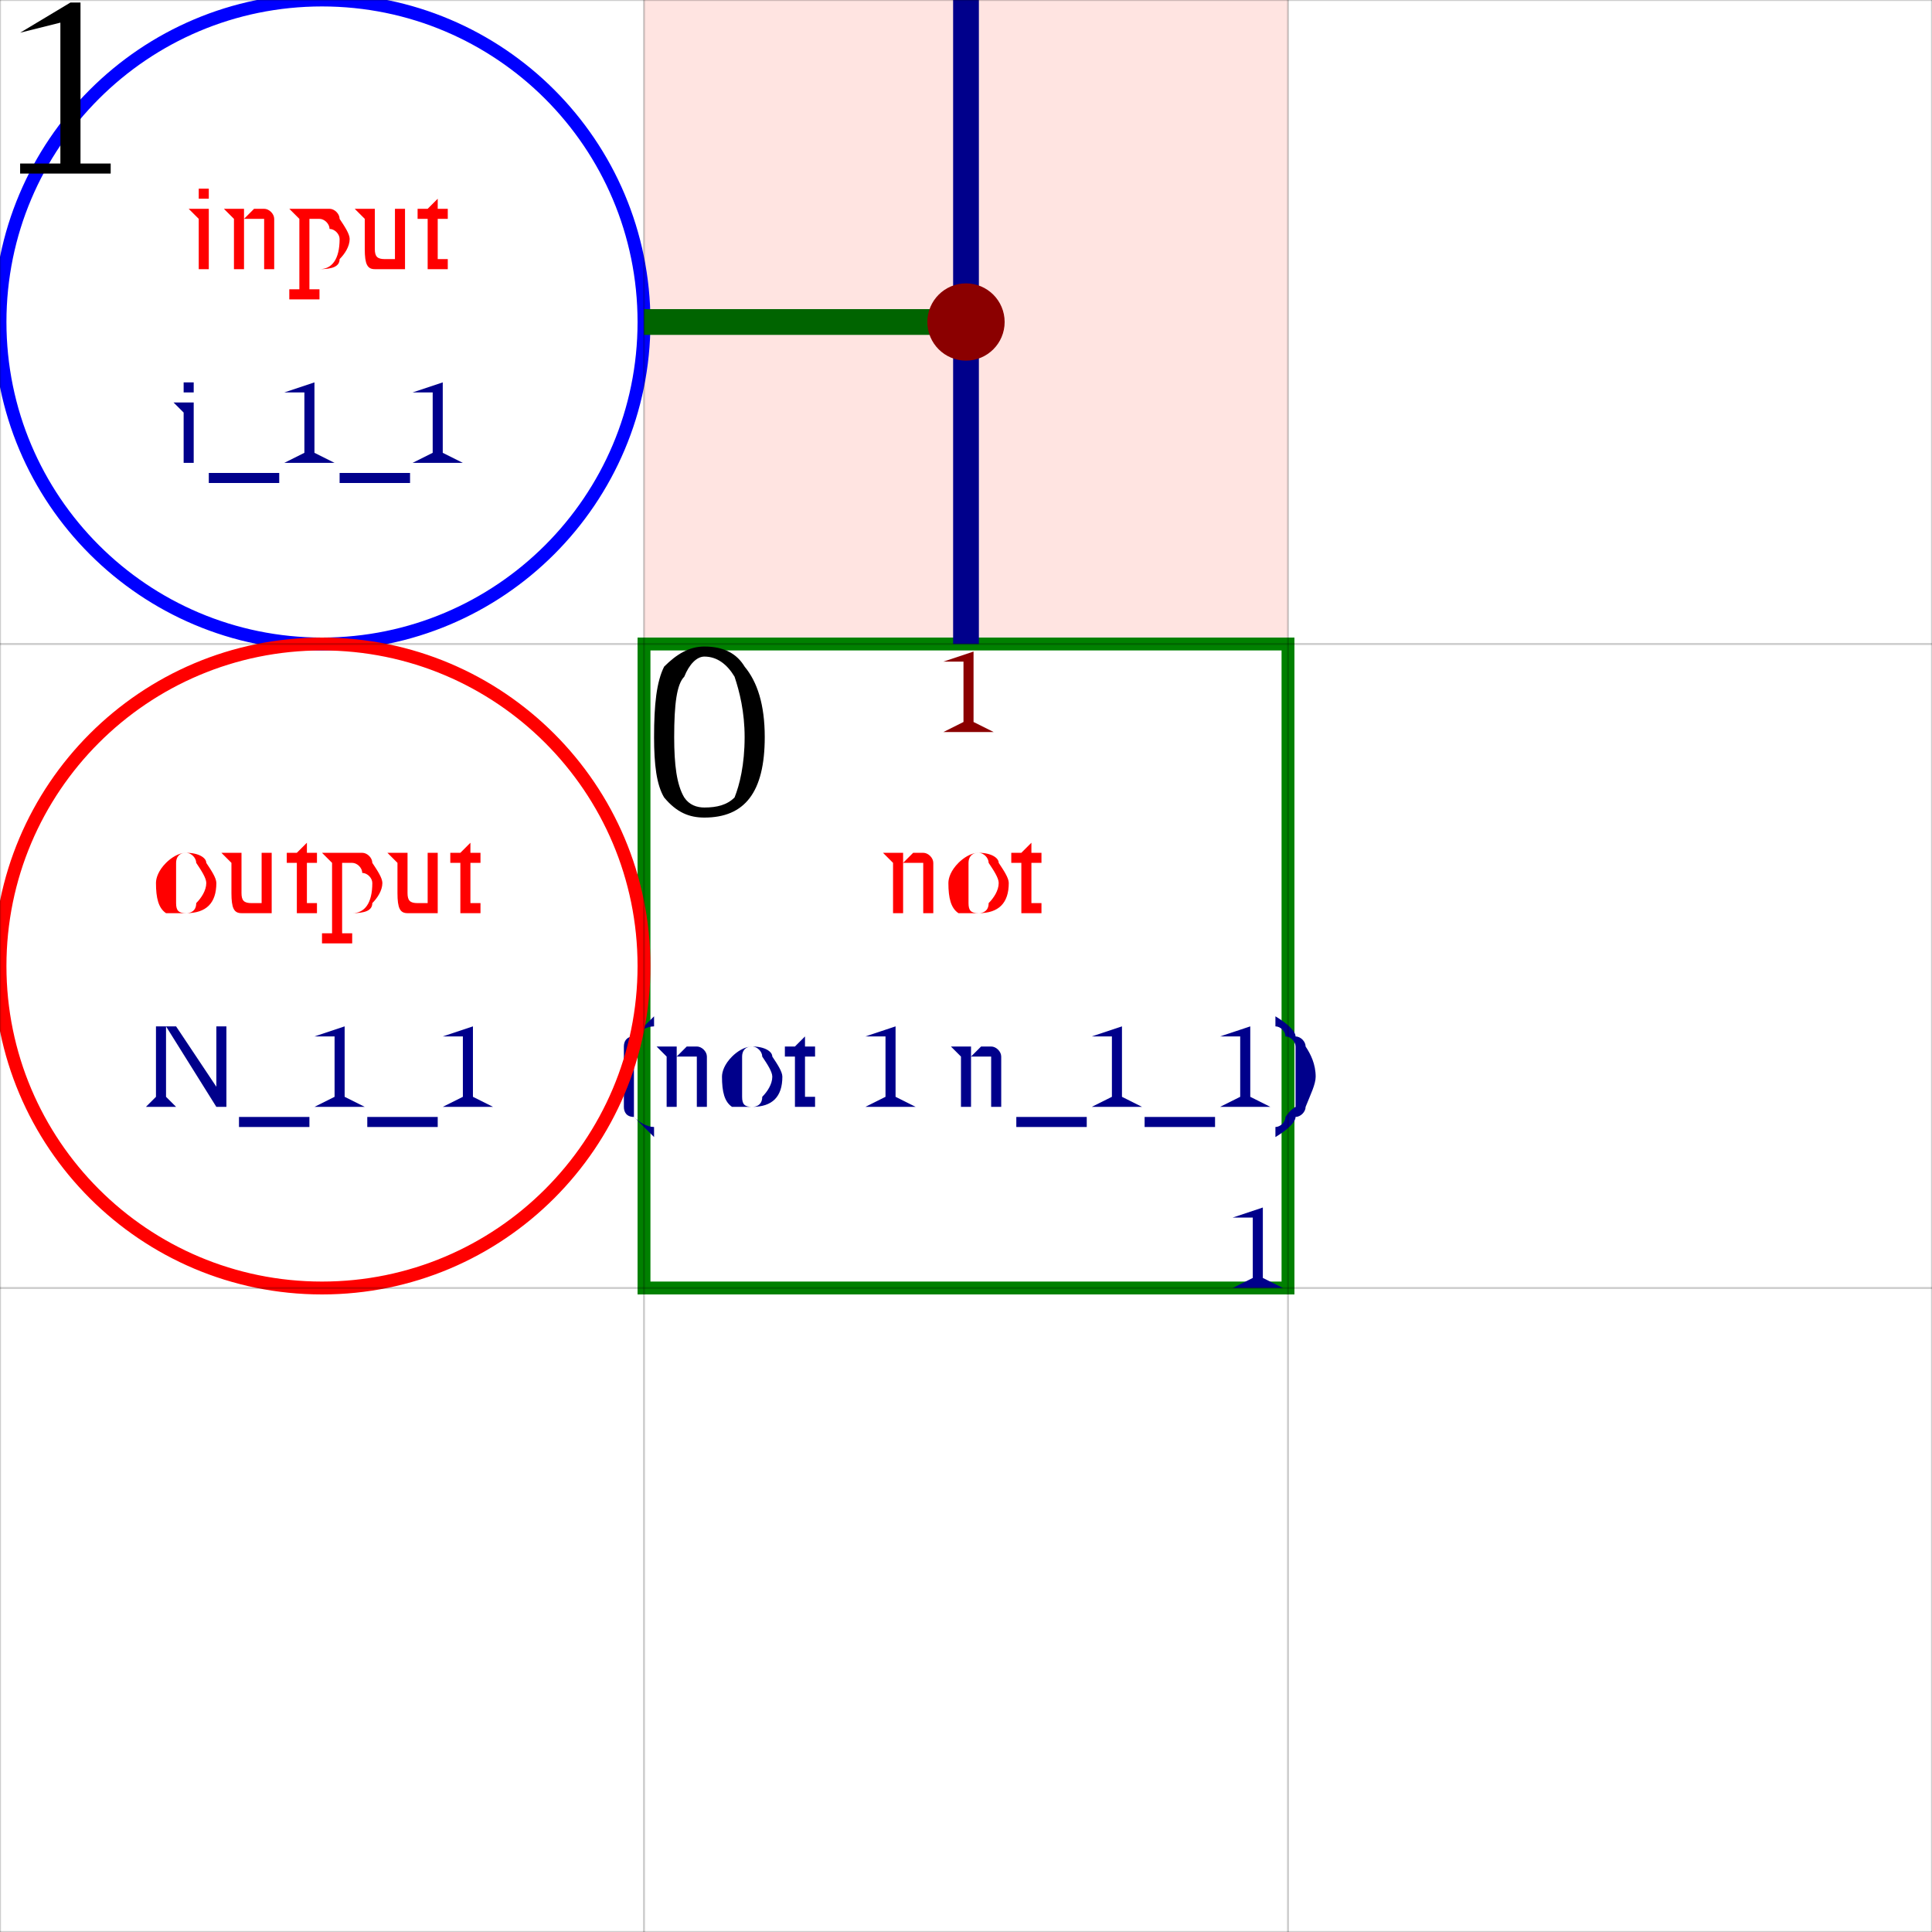
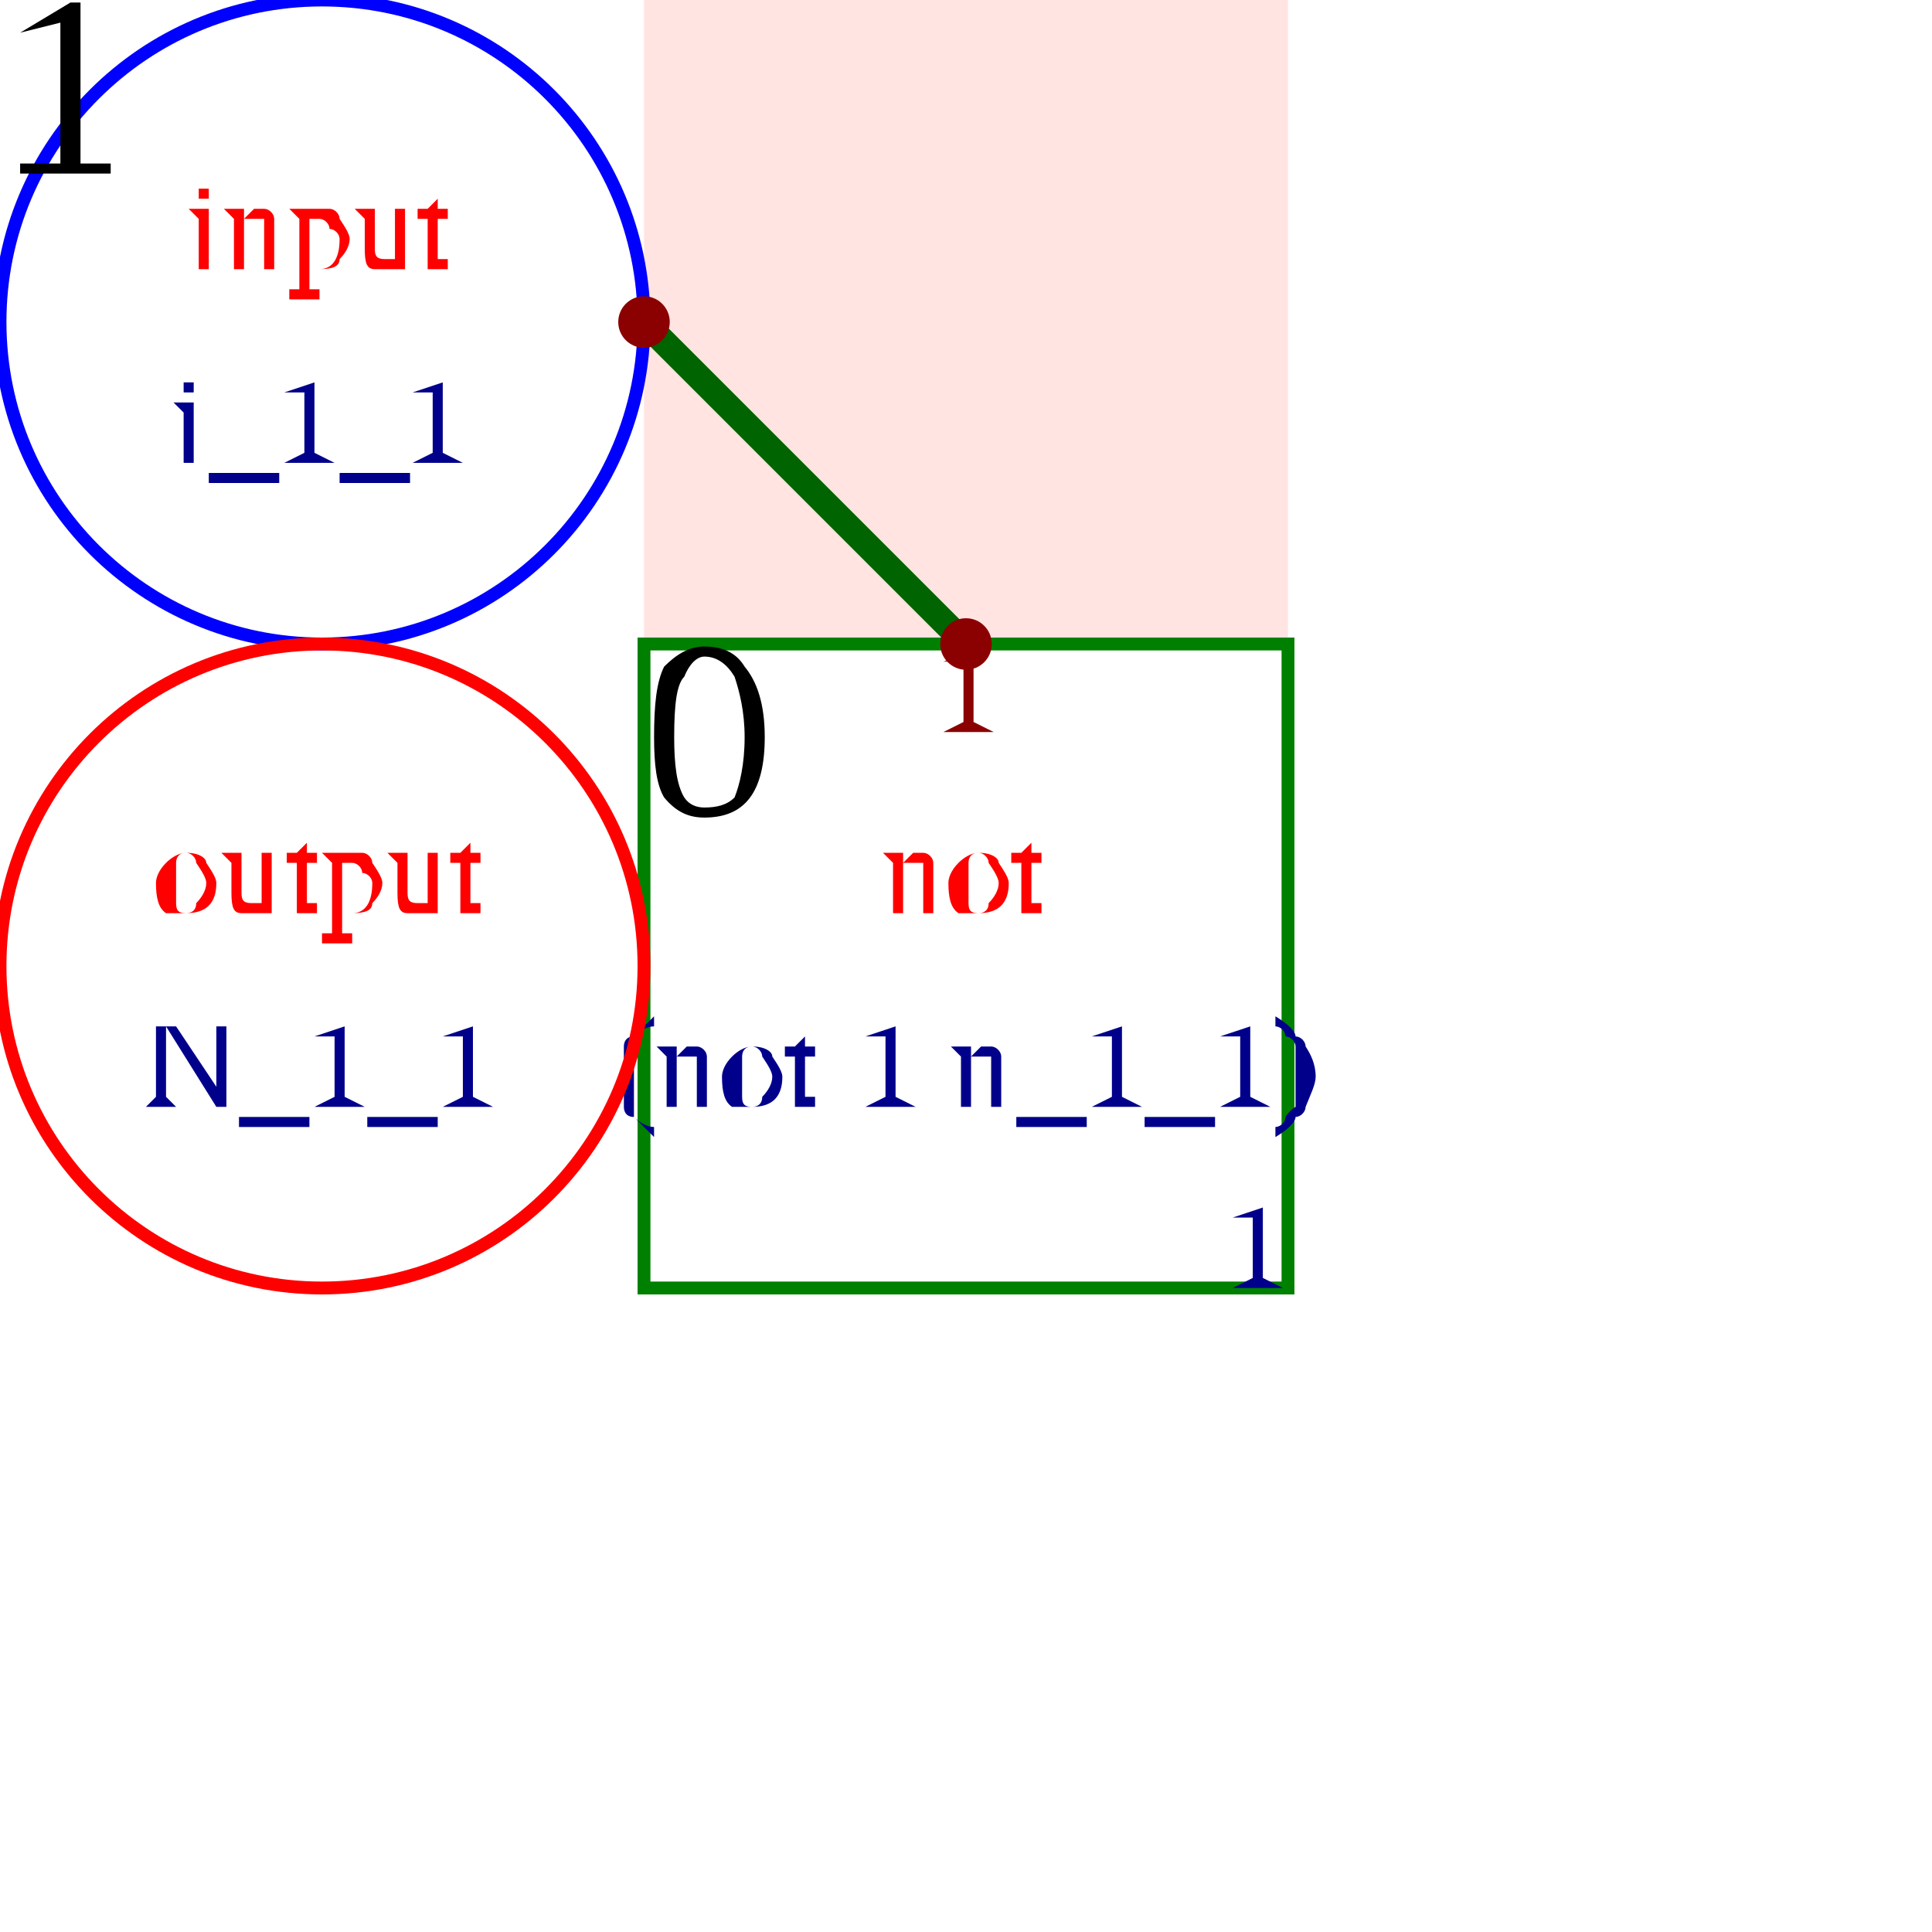
<svg xmlns="http://www.w3.org/2000/svg" height="100%" viewBox="0 0 3 3" width="100%">
  <text fill="darkGreen" font-size="0.4" stroke-width="0.04" text-anchor="end" x="0" y="1" z="-1">2 steps</text>
  <text fill="darkGreen" font-size="0.4" stroke-width="0.04" text-anchor="end" x="0" y="1.5" z="-1">1 thick</text>
  <rect fill="mistyrose" font-size="0.2" height="1" stroke="transparent" stroke-width="0.02" width="1" x="1" y="0" />
  <circle cx="0.5" cy="0.5" fill="transparent" font-size="0.2" r="0.5" stroke="blue" stroke-width="0.02" />
  <text dominant-baseline="hanging" fill="black" font-size="0.4" stroke-width="0.04" text-anchor="start" x="0" y="0">1</text>
  <text dominant-baseline="auto" fill="red" font-size="0.2" stroke-width="0.02" text-anchor="middle" x="0.5" y="0.417">input</text>
  <text dominant-baseline="hanging" fill="darkblue" font-size="0.2" stroke-width="0.02" text-anchor="middle" x="0.5" y="0.583">i_1_1</text>
  <rect fill="transparent" font-size="0.2" height="1" stroke="green" stroke-width="0.02" width="1" x="1" y="1" />
  <text dominant-baseline="hanging" fill="black" font-size="0.4" stroke-width="0.04" text-anchor="start" x="1" y="1">0</text>
  <text fill="darkBlue" font-size="0.2" stroke-width="0.02" text-anchor="end" x="2" y="2">1</text>
  <text dominant-baseline="auto" fill="red" font-size="0.2" stroke-width="0.02" text-anchor="middle" x="1.5" y="1.417">not</text>
  <text dominant-baseline="hanging" fill="darkblue" font-size="0.2" stroke-width="0.02" text-anchor="middle" x="1.5" y="1.583">(not 1 n_1_1)</text>
  <text dominant-baseline="hanging" fill="darkRed" font-size="0.2" stroke-width="0.02" text-anchor="middle" x="1.5" y="1">1</text>
  <circle cx="0.5" cy="1.5" fill="transparent" font-size="0.2" r="0.5" stroke="red" stroke-width="0.02" />
  <text dominant-baseline="hanging" fill="black" font-size="0.4" stroke-width="0.04" text-anchor="end" x="0" y="1">0</text>
  <text dominant-baseline="auto" fill="red" font-size="0.2" stroke-width="0.02" text-anchor="middle" x="0.5" y="1.417">output</text>
  <text dominant-baseline="hanging" fill="darkblue" font-size="0.2" stroke-width="0.02" text-anchor="middle" x="0.5" y="1.583">N_1_1</text>
-   <line fill="transparent" font-size="0.2" stroke="darkgreen" stroke-width="0.04" x1="1" x2="1.5" y1="0.5" y2="0.5" />
-   <line fill="transparent" font-size="0.2" stroke="darkblue" stroke-width="0.04" x1="1.5" x2="1.5" y1="0" y2="0.5" />
-   <line fill="transparent" font-size="0.2" stroke="darkblue" stroke-width="0.04" x1="1.5" x2="1.5" y1="0.5" y2="1" />
-   <circle cx="1.5" cy="0.5" fill="darkRed" font-size="0.2" r="0.06" stroke-width="0.02" />
-   <line fill="transparent" font-size="0.2" opacity="0.2" stroke="black" stroke-width="0.003" x1="0" x2="0" y1="0" y2="3" />
-   <line fill="transparent" font-size="0.2" opacity="0.2" stroke="black" stroke-width="0.003" x1="1" x2="1" y1="0" y2="3" />
-   <line fill="transparent" font-size="0.2" opacity="0.2" stroke="black" stroke-width="0.003" x1="2" x2="2" y1="0" y2="3" />
-   <line fill="transparent" font-size="0.2" opacity="0.2" stroke="black" stroke-width="0.003" x1="3" x2="3" y1="0" y2="3" />
-   <line fill="transparent" font-size="0.2" opacity="0.2" stroke="black" stroke-width="0.003" x1="0" x2="3" y1="0" y2="0" />
-   <line fill="transparent" font-size="0.2" opacity="0.2" stroke="black" stroke-width="0.003" x1="0" x2="3" y1="1" y2="1" />
-   <line fill="transparent" font-size="0.2" opacity="0.2" stroke="black" stroke-width="0.003" x1="0" x2="3" y1="2" y2="2" />
-   <line fill="transparent" font-size="0.2" opacity="0.2" stroke="black" stroke-width="0.003" x1="0" x2="3" y1="3" y2="3" />
+   <line fill="transparent" font-size="0.2" stroke="darkgreen" stroke-width="0.04" x1="1" x2="1.5" y1="0.5" y2="1" />
+   <circle cx="1" cy="0.5" fill="darkRed" font-size="0.2" r="0.04" stroke-width="0.02" />
+   <circle cx="1.5" cy="1" fill="darkRed" font-size="0.2" r="0.04" stroke-width="0.02" />
</svg>
